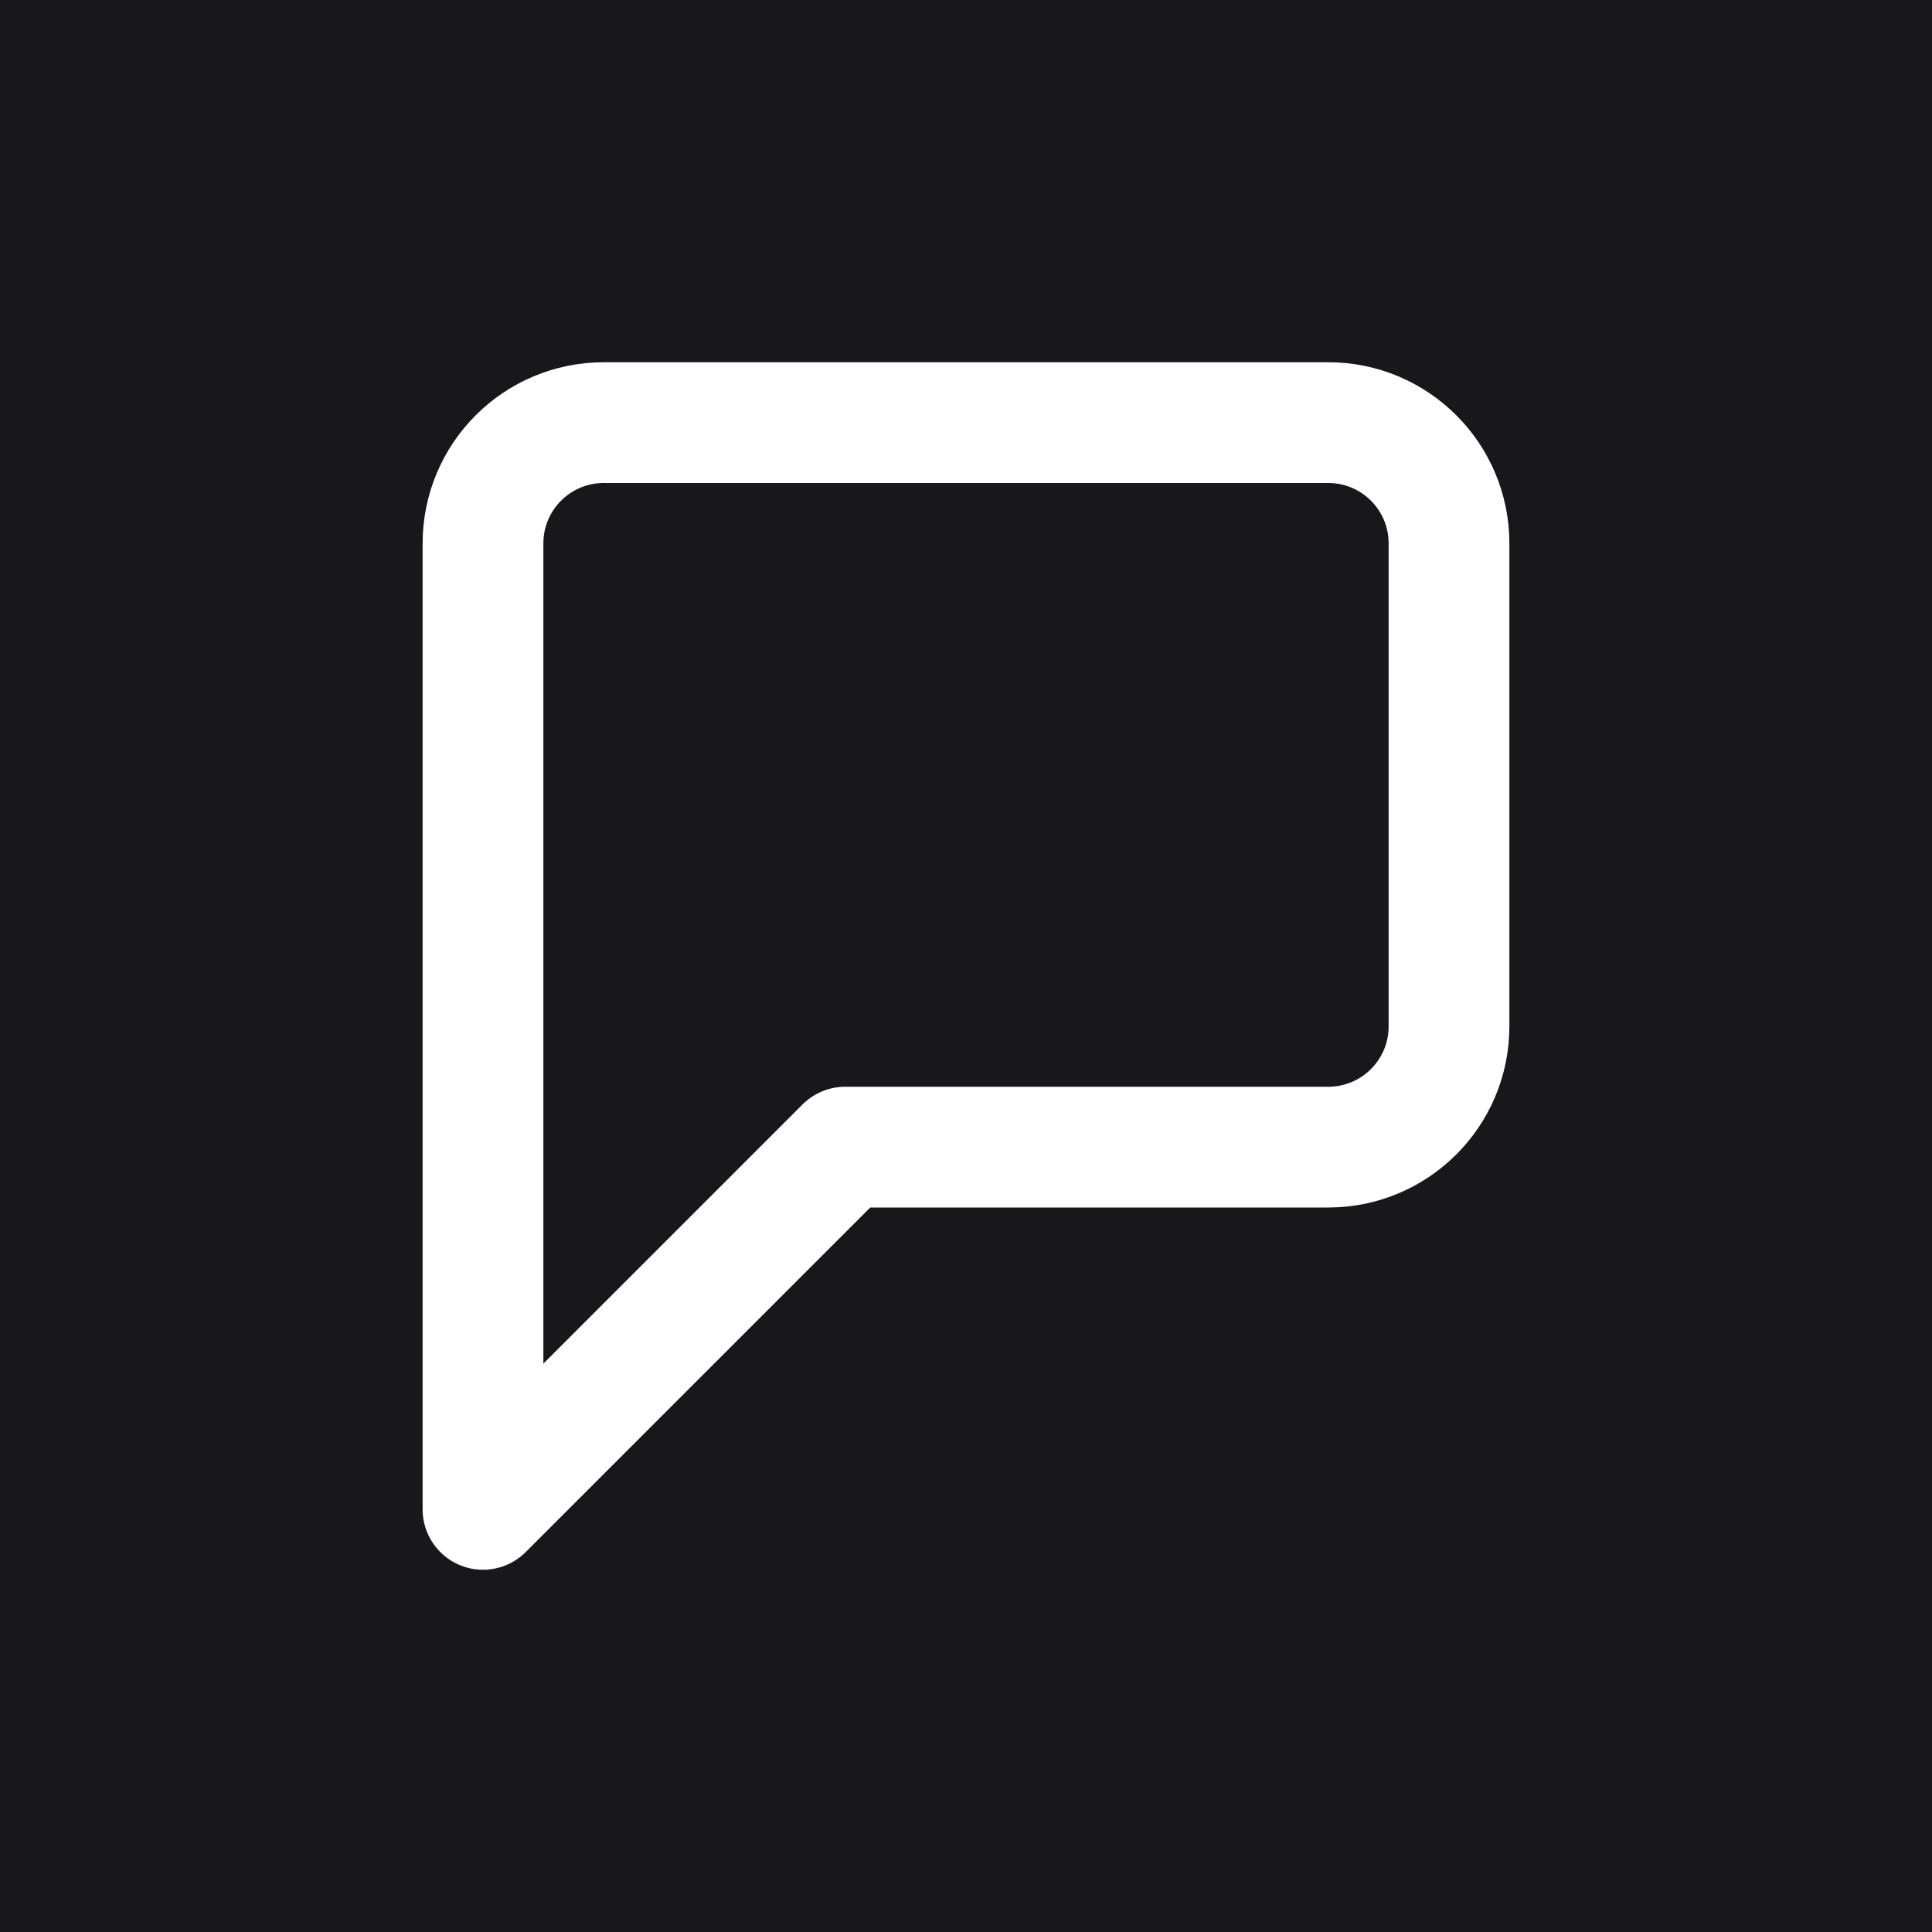
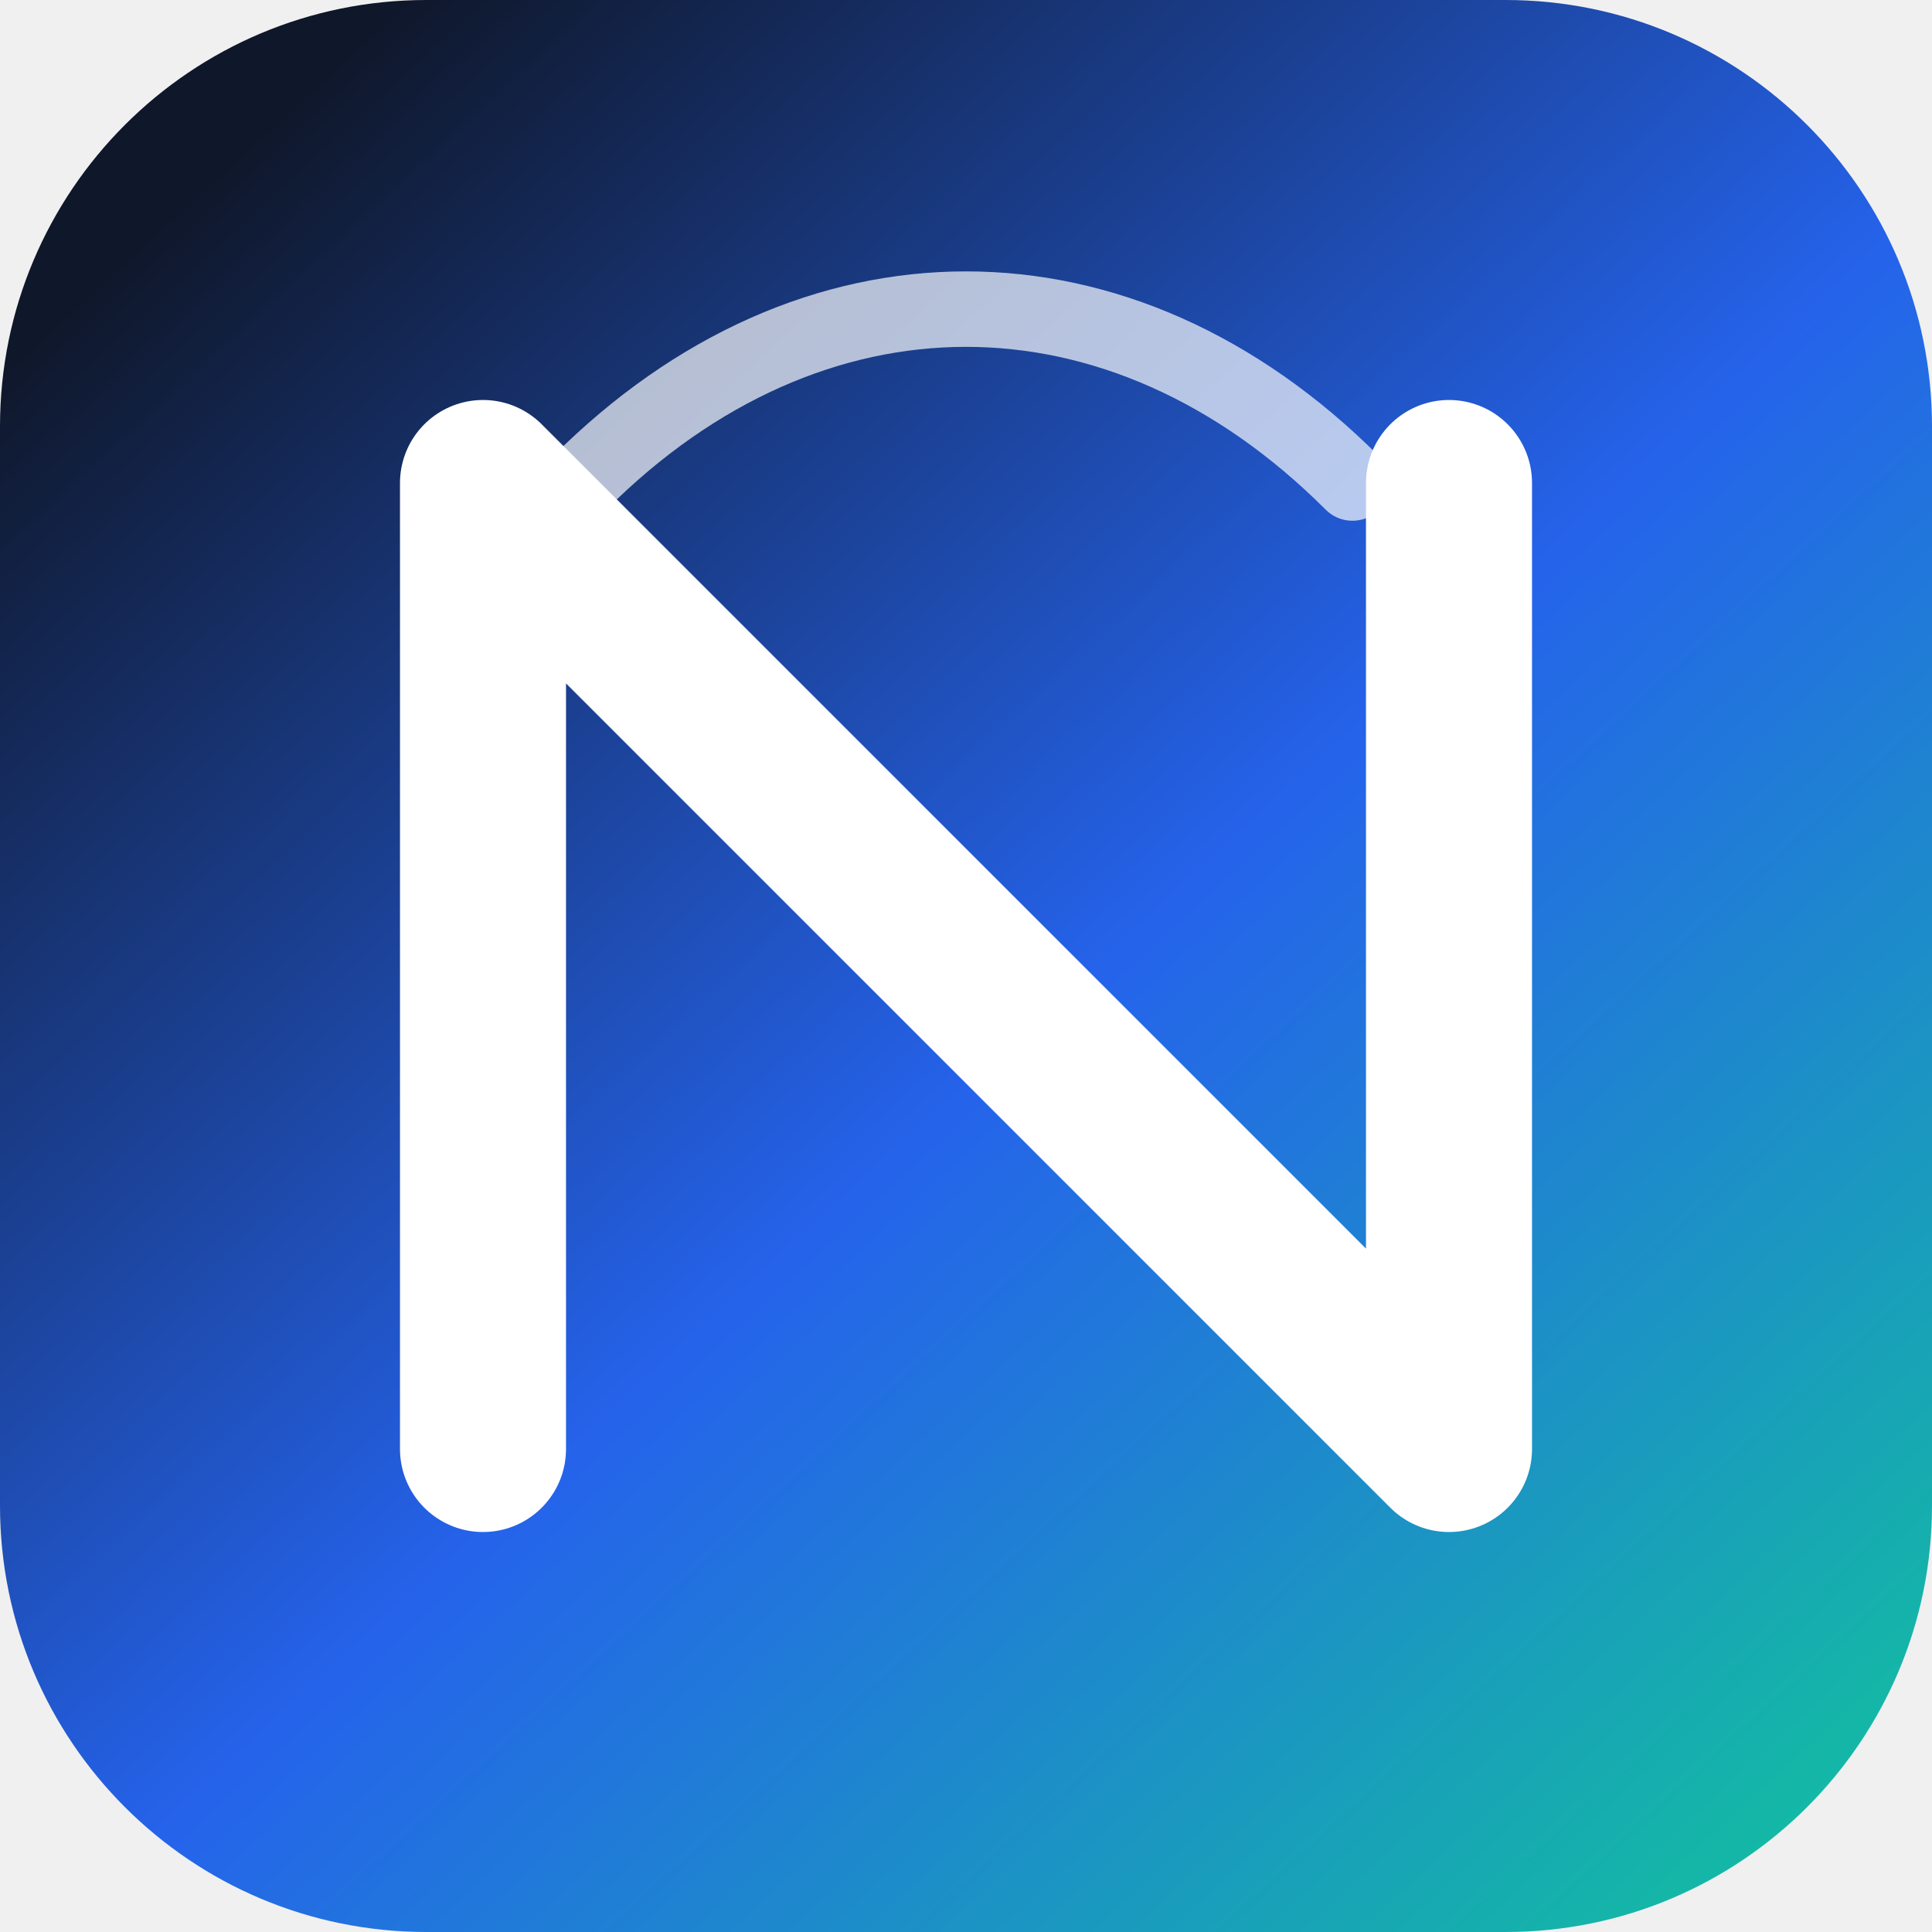
<svg xmlns="http://www.w3.org/2000/svg" width="512" height="512" viewBox="0 0 512 512" fill="none">
-   <rect width="512" height="512" fill="hsl(240 5.9% 10%)" />
-   <path d="M128 144C128 126.327 142.327 112 160 112H352C369.673 112 384 126.327 384 144V272C384 289.673 369.673 304 352 304H224L128 400V144Z" stroke="white" stroke-width="32" stroke-linecap="round" stroke-linejoin="round" fill="none" />
+   <defs>
+     <linearGradient id="g" x1="61.44" y1="40.96" x2="471.04" y2="486.4" gradientUnits="userSpaceOnUse">
+       <stop stop-color="#0f172a" />
+       <stop offset="0.52" stop-color="#2563eb" />
+       <stop offset="1" stop-color="#14b8a6" />
+     </linearGradient>
+   </defs>
+   <rect width="512" height="512" rx="113" fill="url(#g)" />
+   <path d="M128 384V128L384 384V128" stroke="white" stroke-width="44" stroke-linecap="round" stroke-linejoin="round" />
+   <path d="M153.6 128C215.04 66.56 296.96 66.56 358.4 128" stroke="white" stroke-opacity="0.68" stroke-width="20" stroke-linecap="round" />
</svg>
